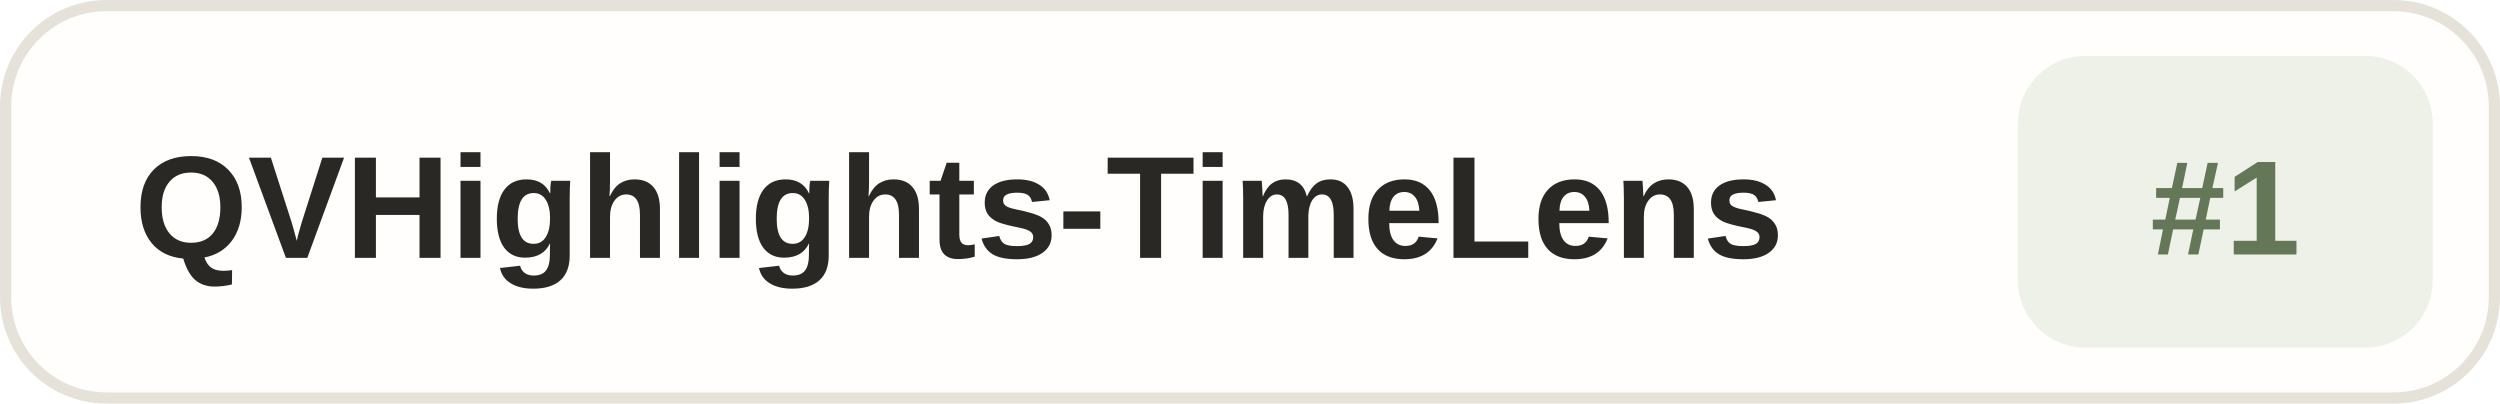
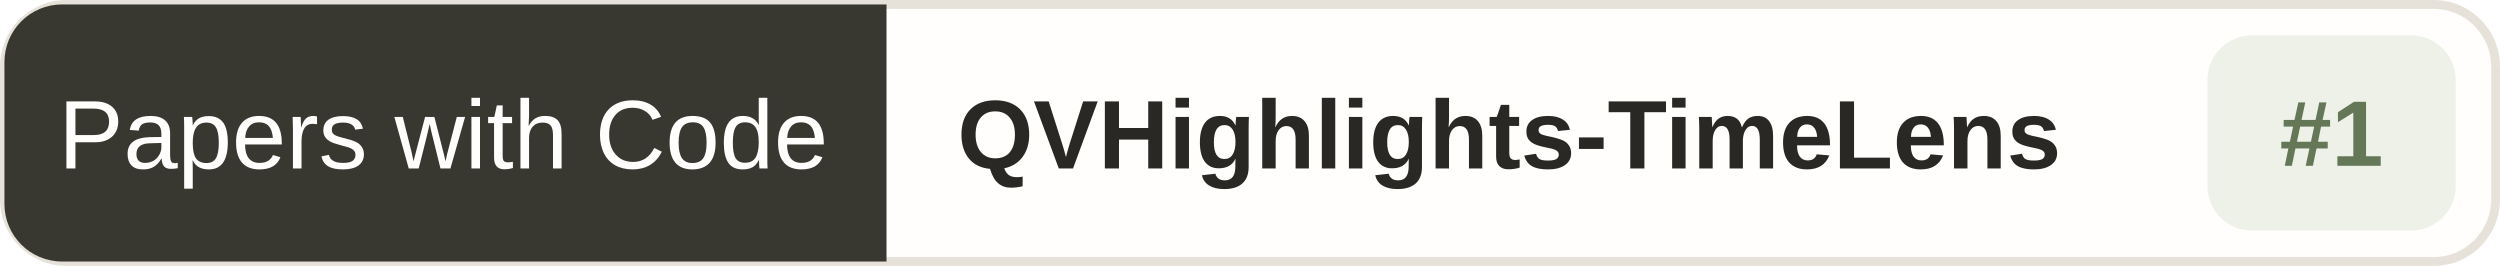
- <svg xmlns="http://www.w3.org/2000/svg" width="223" height="36" viewBox="0 0 223 36" role="img" aria-label="VideoJev-35B-A3B: #1 on QVHighlights-TimeLens, overall mIoU — Papers with Code, 2026-10-17">
-   <rect x="0.5" y="0.5" width="222" height="35" rx="9" fill="#FFFEFC" stroke="#E7E2D9" />
-   <text x="12" y="23" font-family="Arial, Helvetica, sans-serif" font-size="13" font-weight="600" fill="#292824">QVHighlights-TimeLens</text>
-   <rect x="180" y="5" width="37" height="26" rx="6" fill="#EDF1E7" />
-   <text x="198.5" y="22.7" text-anchor="middle" font-family="Arial, Helvetica, sans-serif" font-size="12" font-weight="700" fill="#647756">#1</text>
+ <svg xmlns="http://www.w3.org/2000/svg" width="282" height="30" viewBox="0 0 282 30" role="img" aria-label="VideoJev-35B-A3B: #1 on QVHighlights-TimeLens, overall mIoU — Papers with Code, 2026-10-17">
+   <rect x="0.5" y="0.5" width="281" height="29" rx="7" fill="#FFFEFC" stroke="#E7E2D9" />
+   <path d="M7 .5H100V29.5H7A6.5 6.5 0 0 1 .5 23V7A6.5 6.5 0 0 1 7 .5Z" fill="#383831" />
+   <text x="50" y="19" text-anchor="middle" font-family="Arial, Helvetica, sans-serif" font-size="11" font-weight="500" fill="#FFFEFC">Papers with Code</text>
+   <text x="108" y="19" font-family="Arial, Helvetica, sans-serif" font-size="11" font-weight="600" fill="#292824">QVHighlights-TimeLens</text>
+   <rect x="249" y="4" width="28" height="22" rx="5" fill="#EDF1E7" />
+   <text x="263.0" y="18.7" text-anchor="middle" font-family="Arial, Helvetica, sans-serif" font-size="10.5" font-weight="700" fill="#647756">#1</text>
</svg>
